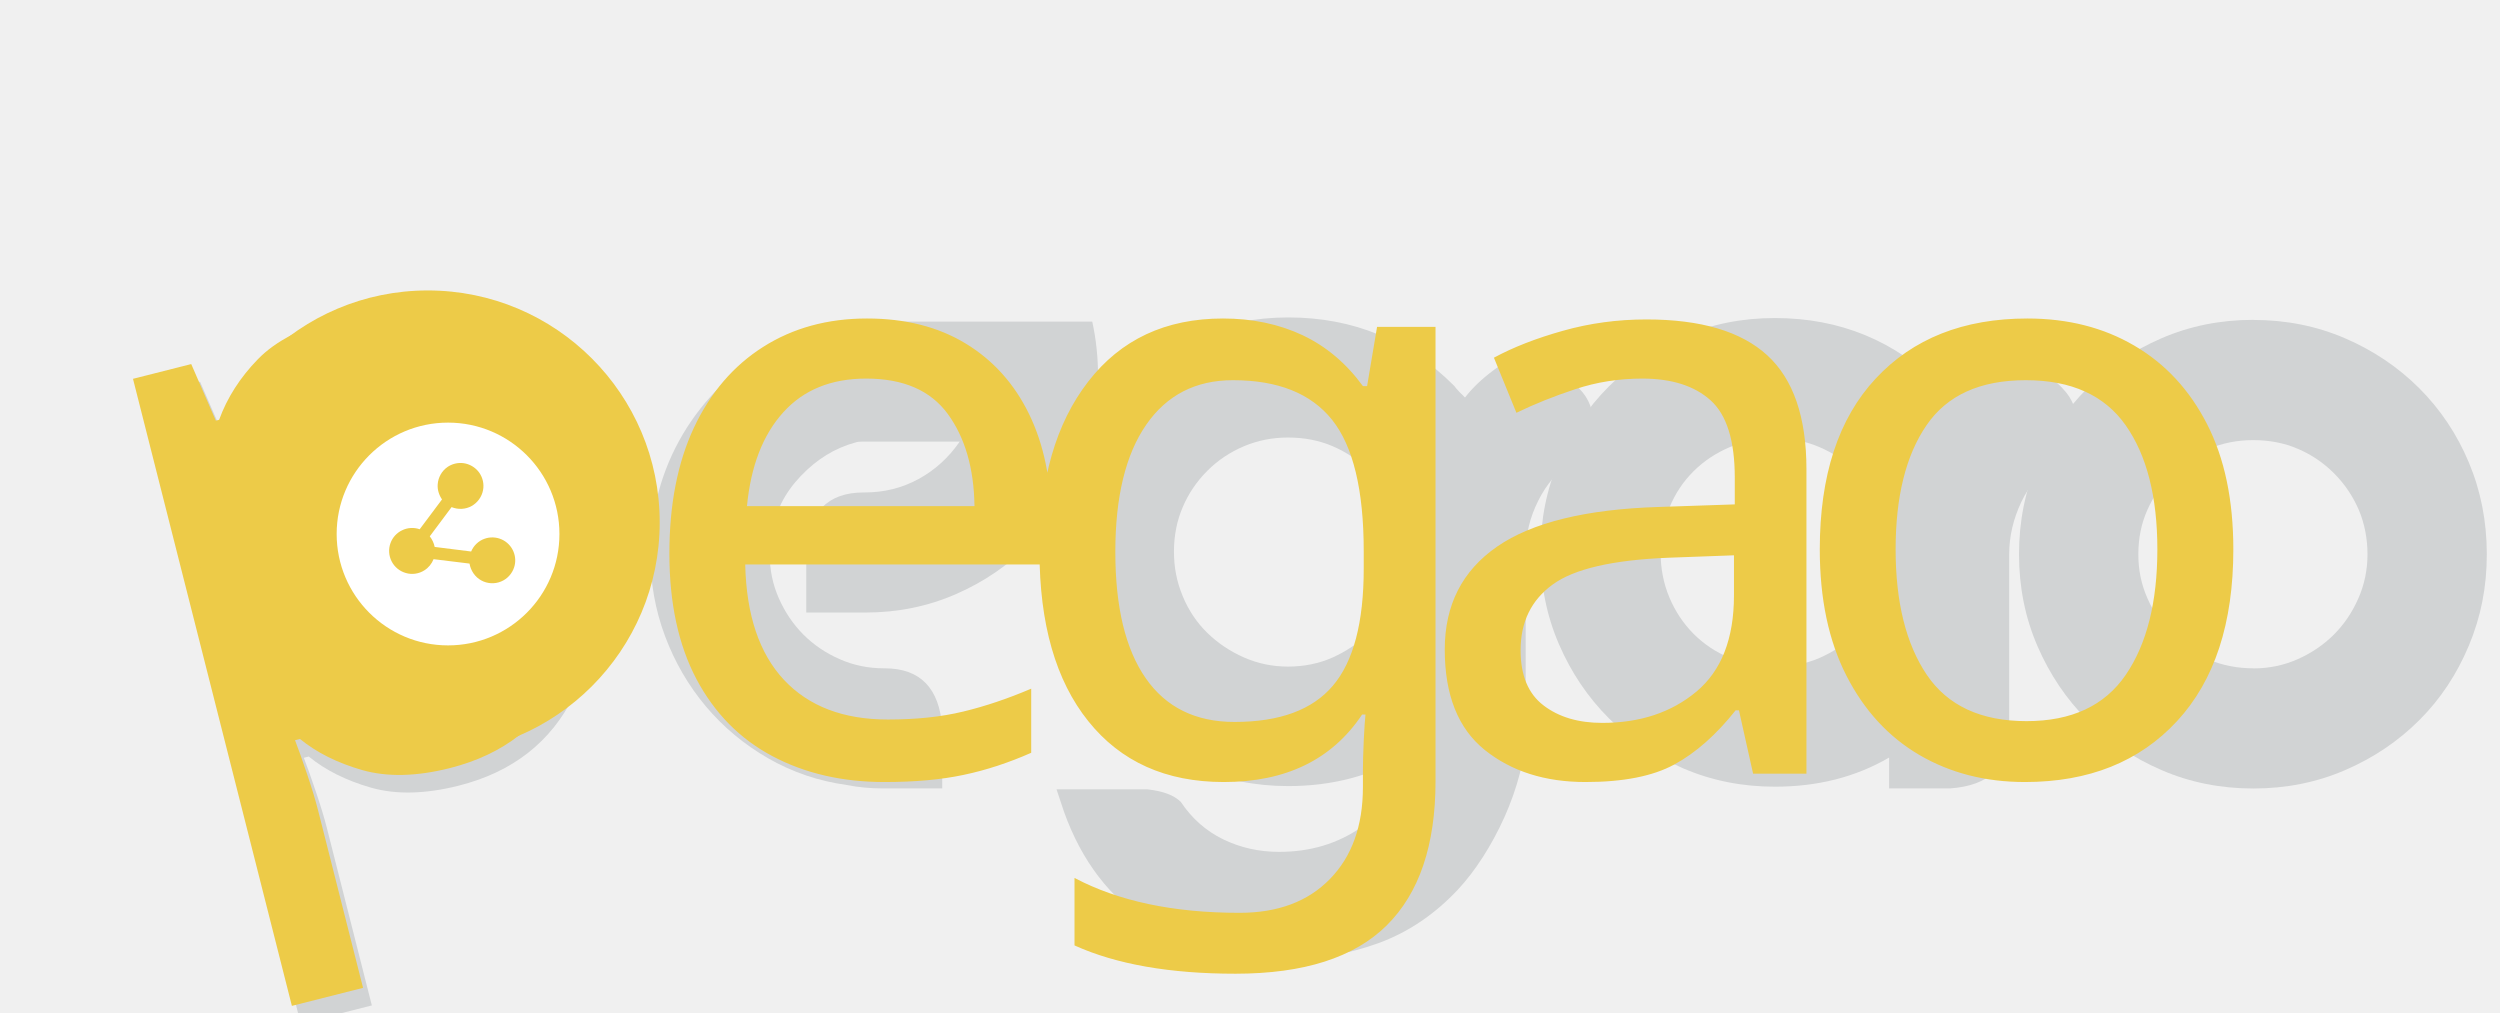
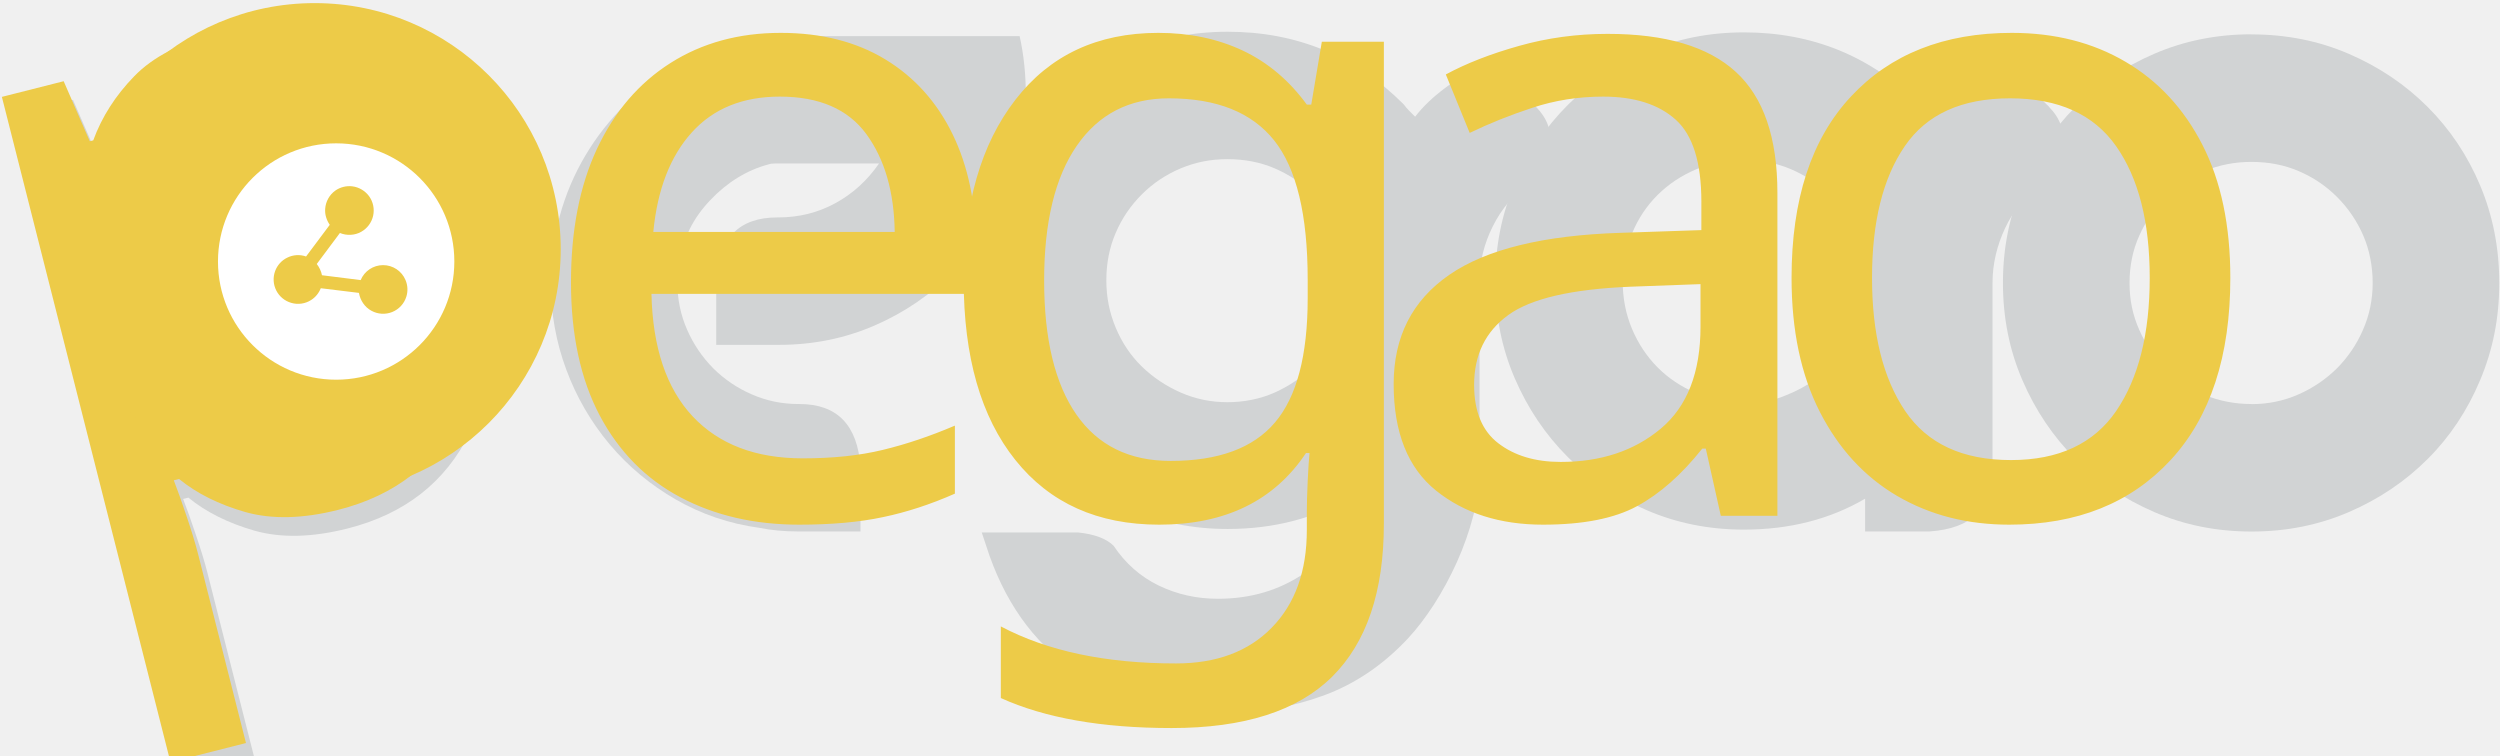
- <svg xmlns="http://www.w3.org/2000/svg" id="Layer_2" viewBox="0 0 289.98 117.46">
+ <svg xmlns="http://www.w3.org/2000/svg" id="Layer_2" viewBox="15.22 33.35 273.31 82.64">
  <defs>
-     <style>
-       .cls-1 {
-         fill: #fff;
-       }
- 
-       .cls-2, .cls-3, .cls-4 {
-         fill: #edcb48;
-       }
- 
-       .cls-2, .cls-5 {
-         font-size: 96.69px;
-         letter-spacing: -.08em;
-       }
- 
-       .cls-2, .cls-5, .cls-4 {
-         font-family: oblong-Regular, oblong;
-       }
- 
-       .cls-6, .cls-5 {
-         fill: #d1d3d4;
-       }
- 
-       .cls-4 {
-         font-size: 96.69px;
-         letter-spacing: -.12em;
-       }
-     </style>
+     <style>.cls-3{fill:#edcb48}.cls-6{fill:#d1d3d4}</style>
  </defs>
  <g id="Layer_1-2" data-name="Layer_1">
-     <g>
-       <g>
-         <path class="cls-6" d="M127.36,43.88c0,3.74-.71,7.25-2.13,10.54-1.42,3.29-3.35,6.17-5.8,8.65-2.45,2.48-5.3,4.43-8.56,5.85-3.26,1.42-6.75,2.13-10.49,2.13h-6.86v-7.06c.26-4.58,2.48-6.87,6.67-6.87h.1c2.26,0,4.33-.51,6.24-1.55,1.9-1.03,3.5-2.48,4.79-4.35h-11.31c-.32,0-.58.03-.77.1-2.39.64-4.51,1.95-6.38,3.92-1.87,1.97-2.97,4.17-3.29,6.62-.19.77-.29,1.58-.29,2.42,0,1.81.35,3.51,1.06,5.12.71,1.61,1.66,3.01,2.85,4.21,1.19,1.19,2.59,2.14,4.21,2.85,1.61.71,3.32,1.06,5.12,1.06h.1c4.12,0,6.35,2.29,6.67,6.87v7.06h-6.87c-1.48,0-2.87-.13-4.16-.39-3.29-.45-6.33-1.48-9.14-3.09-2.8-1.61-5.22-3.63-7.25-6.04-2.03-2.42-3.61-5.14-4.74-8.17-1.13-3.03-1.69-6.19-1.69-9.48,0-2.51.32-4.95.97-7.3.64-2.35,1.58-4.56,2.8-6.62,1.22-2.06,2.71-3.95,4.45-5.66,1.74-1.71,3.71-3.14,5.9-4.3,1.29-.77,2.67-1.4,4.16-1.89,1.48-.48,3-.85,4.54-1.11l.58-.1h27.85c.45,2,.68,4.19.68,6.58Z" />
-         <path class="cls-6" d="M183.15,45.04c1.22,1.23,1.74,2.68,1.55,4.35-.19,1.68-.97,3.03-2.32,4.06-1.68,1.16-3,2.71-3.96,4.64-.97,1.93-1.45,3.93-1.45,5.99v20.6c0,1.61-.23,3.29-.68,5.03-.45,1.74-1.05,3.43-1.79,5.08-.74,1.64-1.58,3.19-2.51,4.64-.94,1.45-1.89,2.69-2.85,3.72-2.71,2.9-5.79,4.98-9.23,6.24-3.45,1.26-7.11,1.89-10.97,1.89-5.93,0-11.15-1.42-15.66-4.25-4.51-2.84-7.8-7.12-9.86-12.86l-.87-2.61h10.54c1.8.19,3.09.68,3.87,1.45,1.29,1.93,2.93,3.38,4.93,4.35,2,.97,4.16,1.45,6.48,1.45,3.61,0,6.78-.95,9.52-2.85,2.74-1.9,4.46-4.69,5.17-8.36-4,2.39-8.54,3.58-13.63,3.58-3.8,0-7.35-.71-10.64-2.13-3.29-1.42-6.16-3.35-8.61-5.8-2.45-2.45-4.38-5.32-5.8-8.61-1.42-3.29-2.13-6.83-2.13-10.64s.71-7.35,2.13-10.64c1.42-3.29,3.35-6.16,5.8-8.61s5.32-4.38,8.61-5.8c3.29-1.42,6.83-2.13,10.64-2.13,7.54,0,13.96,2.64,19.24,7.93.19.26.39.48.58.68s.42.42.68.68c.84-1.1,1.95-2.16,3.34-3.19,1.38-1.03,2.66-1.9,3.82-2.61,2.19,1.29,4.22,2.87,6.09,4.74ZM162.65,63.99c0-1.87-.34-3.59-1.01-5.17-.68-1.58-1.63-2.98-2.85-4.21-1.23-1.22-2.63-2.18-4.21-2.85-1.58-.68-3.3-1.01-5.17-1.01s-3.51.34-5.12,1.01c-1.61.68-3.03,1.63-4.25,2.85s-2.18,2.63-2.85,4.21c-.68,1.58-1.02,3.3-1.02,5.17s.34,3.53,1.02,5.17c.68,1.64,1.63,3.06,2.85,4.25,1.22,1.19,2.64,2.14,4.25,2.85,1.61.71,3.32,1.06,5.12,1.06s3.59-.35,5.17-1.06c1.58-.71,2.98-1.66,4.21-2.85,1.22-1.19,2.18-2.61,2.85-4.25.68-1.64,1.01-3.37,1.01-5.17Z" />
-         <path class="cls-6" d="M239.23,45.04c1.22,1.23,1.74,2.69,1.55,4.4-.19,1.71-.97,3.08-2.32,4.11-1.74,1.16-3.08,2.72-4.01,4.69-.93,1.97-1.4,3.98-1.4,6.04v20.5c0,4.13-2.29,6.35-6.87,6.67h-7.06v-3.58c-3.87,2.26-8.28,3.38-13.25,3.38-3.8,0-7.35-.71-10.64-2.13-3.29-1.42-6.16-3.35-8.61-5.8-2.45-2.45-4.38-5.32-5.8-8.61-1.42-3.29-2.13-6.83-2.13-10.64s.71-7.35,2.13-10.64c1.42-3.29,3.35-6.16,5.8-8.61s5.32-4.38,8.61-5.8c3.29-1.42,6.83-2.13,10.64-2.13,7.54,0,13.96,2.64,19.24,7.93.13.19.29.39.48.58l.58.58c.9-1.1,1.98-2.14,3.24-3.14,1.26-1,2.5-1.82,3.72-2.47,2.13,1.16,4.16,2.71,6.09,4.64ZM219.12,64.09c0-1.87-.34-3.59-1.02-5.17-.68-1.58-1.63-2.98-2.85-4.21-1.22-1.22-2.63-2.18-4.21-2.85-1.58-.68-3.3-1.01-5.17-1.01s-3.61.34-5.22,1.01c-1.61.68-3.01,1.61-4.21,2.8s-2.13,2.59-2.8,4.21-1.02,3.35-1.02,5.22.34,3.61,1.02,5.22c.68,1.61,1.61,3.01,2.8,4.21,1.19,1.19,2.59,2.13,4.21,2.8,1.61.68,3.35,1.02,5.22,1.02s3.59-.34,5.17-1.02c1.58-.68,2.98-1.63,4.21-2.85,1.22-1.22,2.18-2.64,2.85-4.25.68-1.61,1.02-3.32,1.02-5.12Z" />
-         <path class="cls-6" d="M261.37,37.11c3.8,0,7.35.71,10.64,2.13,3.29,1.42,6.16,3.35,8.61,5.8,2.45,2.45,4.37,5.32,5.75,8.61,1.38,3.29,2.08,6.83,2.08,10.64s-.69,7.27-2.08,10.59c-1.39,3.32-3.3,6.21-5.75,8.65-2.45,2.45-5.32,4.38-8.61,5.8-3.29,1.42-6.83,2.13-10.64,2.13s-7.35-.71-10.64-2.13c-3.29-1.42-6.16-3.35-8.61-5.8-2.45-2.45-4.38-5.32-5.8-8.61-1.42-3.29-2.13-6.83-2.13-10.64s.71-7.35,2.13-10.64c1.42-3.29,3.35-6.16,5.8-8.61s5.32-4.38,8.61-5.8c3.29-1.42,6.83-2.13,10.64-2.13ZM261.37,77.53c1.8,0,3.51-.35,5.12-1.06,1.61-.71,3.01-1.66,4.21-2.85,1.19-1.19,2.14-2.59,2.85-4.21.71-1.61,1.06-3.32,1.06-5.12s-.34-3.59-1.02-5.17c-.68-1.58-1.63-2.98-2.85-4.21-1.22-1.22-2.63-2.18-4.21-2.85-1.58-.68-3.3-1.01-5.17-1.01s-3.53.34-5.17,1.01-3.06,1.63-4.25,2.85c-1.19,1.23-2.14,2.63-2.85,4.21-.71,1.58-1.06,3.3-1.06,5.17s.35,3.51,1.06,5.12c.71,1.61,1.66,3.03,2.85,4.25,1.19,1.22,2.61,2.17,4.25,2.85,1.64.68,3.37,1.01,5.17,1.01Z" />
-       </g>
-       <text class="cls-5" transform="translate(21.21 98.24) rotate(-14.22)">
-         <tspan x="0" y="0">p</tspan>
-       </text>
-       <text class="cls-4" transform="translate(72.33 89.74)">
-         <tspan x="0" y="0">egao</tspan>
-       </text>
-       <text class="cls-2" transform="translate(20.19 96.2) rotate(-14.22)">
-         <tspan x="0" y="0">p</tspan>
-       </text>
-       <g>
-         <circle class="cls-3" cx="49.62" cy="60.59" r="26.9" />
-         <circle class="cls-1" cx="51.97" cy="61.94" r="12.92" />
-       </g>
-       <path class="cls-3" d="M51.87,54.19c.54-.38,1.22-.55,1.87-.47.72.09,1.4.49,1.83,1.08.42.58.6,1.34.46,2.05-.14.77-.64,1.46-1.32,1.84-.7.4-1.58.44-2.33.13-.85,1.13-1.68,2.26-2.53,3.39.28.36.48.78.57,1.23,1.41.18,2.82.35,4.23.53.28-.68.86-1.24,1.56-1.48.63-.23,1.35-.2,1.96.07.62.27,1.12.78,1.38,1.4.25.58.28,1.24.09,1.83-.23.74-.8,1.37-1.52,1.66-.73.31-1.61.26-2.3-.13-.73-.39-1.22-1.14-1.36-1.95-1.39-.16-2.78-.35-4.17-.51-.21.53-.58.99-1.06,1.29-.63.41-1.44.53-2.17.31-.7-.2-1.3-.69-1.63-1.34-.34-.65-.39-1.45-.13-2.14.23-.63.71-1.17,1.32-1.46.63-.32,1.39-.37,2.06-.13.87-1.15,1.72-2.31,2.59-3.46-.35-.51-.55-1.13-.5-1.75.05-.79.47-1.55,1.12-2Z" />
-     </g>
+     <path d="M127.36 43.88c0 3.74-.71 7.25-2.13 10.54s-3.35 6.17-5.8 8.65-5.3 4.43-8.56 5.85-6.75 2.13-10.49 2.13h-6.86v-7.06c.26-4.58 2.48-6.87 6.67-6.87h.1c2.26 0 4.33-.51 6.24-1.55 1.9-1.03 3.5-2.48 4.79-4.35h-11.31c-.32 0-.58.03-.77.1-2.39.64-4.51 1.95-6.38 3.92s-2.97 4.17-3.29 6.62c-.19.77-.29 1.58-.29 2.42 0 1.81.35 3.51 1.06 5.12a13.9 13.9 0 0 0 2.85 4.21 13.6 13.6 0 0 0 4.21 2.85c1.61.71 3.32 1.06 5.12 1.06h.1c4.12 0 6.35 2.29 6.67 6.87v7.06h-6.87c-1.48 0-2.87-.13-4.16-.39-3.29-.45-6.33-1.48-9.14-3.09-2.8-1.61-5.22-3.63-7.25-6.04a27.6 27.6 0 0 1-4.74-8.17c-1.13-3.03-1.69-6.19-1.69-9.48 0-2.51.32-4.95.97-7.3.64-2.35 1.58-4.56 2.8-6.62s2.71-3.95 4.45-5.66 3.71-3.14 5.9-4.3c1.29-.77 2.67-1.4 4.16-1.89 1.48-.48 3-.85 4.54-1.11l.58-.1h27.85c.45 2 .68 4.19.68 6.58Z" class="cls-6" />
+     <path d="M183.15 45.04c1.22 1.23 1.74 2.68 1.55 4.35-.19 1.68-.97 3.03-2.32 4.06-1.68 1.16-3 2.71-3.96 4.64-.97 1.93-1.45 3.93-1.45 5.99v20.6c0 1.61-.23 3.29-.68 5.03s-1.05 3.43-1.79 5.08c-.74 1.64-1.58 3.19-2.51 4.64q-1.41 2.175-2.85 3.72c-2.71 2.9-5.79 4.98-9.23 6.24-3.45 1.26-7.11 1.89-10.97 1.89-5.93 0-11.15-1.42-15.66-4.25-4.51-2.84-7.8-7.12-9.86-12.86l-.87-2.61h10.54c1.8.19 3.09.68 3.87 1.45 1.29 1.93 2.93 3.38 4.93 4.35s4.16 1.45 6.48 1.45c3.61 0 6.78-.95 9.52-2.85s4.46-4.69 5.17-8.36c-4 2.39-8.54 3.58-13.63 3.58-3.8 0-7.35-.71-10.64-2.13s-6.16-3.35-8.61-5.8-4.38-5.32-5.8-8.61-2.13-6.83-2.13-10.64.71-7.35 2.13-10.64 3.35-6.16 5.8-8.61 5.32-4.38 8.61-5.8 6.83-2.13 10.64-2.13c7.54 0 13.96 2.64 19.24 7.93.19.26.39.48.58.68s.42.42.68.68c.84-1.1 1.95-2.16 3.34-3.19 1.38-1.03 2.66-1.9 3.82-2.61q3.285 1.935 6.09 4.74Zm-20.5 18.95c0-1.87-.34-3.59-1.01-5.17-.68-1.58-1.63-2.98-2.85-4.21a13.3 13.3 0 0 0-4.21-2.85c-1.58-.68-3.3-1.01-5.17-1.01s-3.51.34-5.12 1.01c-1.61.68-3.03 1.63-4.25 2.85s-2.18 2.63-2.85 4.21c-.68 1.58-1.02 3.3-1.02 5.17s.34 3.53 1.02 5.17 1.63 3.06 2.85 4.25 2.64 2.14 4.25 2.85 3.32 1.06 5.12 1.06 3.59-.35 5.17-1.06 2.98-1.66 4.21-2.85a12.5 12.5 0 0 0 2.85-4.25c.68-1.64 1.01-3.37 1.01-5.17" class="cls-6" />
+     <path d="M239.23 45.04c1.22 1.23 1.74 2.69 1.55 4.4s-.97 3.08-2.32 4.11c-1.74 1.16-3.08 2.72-4.01 4.69s-1.4 3.98-1.4 6.04v20.5c0 4.13-2.29 6.35-6.87 6.67h-7.06v-3.58c-3.87 2.26-8.28 3.38-13.25 3.38-3.8 0-7.35-.71-10.64-2.13s-6.16-3.35-8.61-5.8-4.38-5.32-5.8-8.61-2.13-6.83-2.13-10.64.71-7.35 2.13-10.64 3.35-6.16 5.8-8.61 5.32-4.38 8.61-5.8 6.83-2.13 10.64-2.13c7.54 0 13.96 2.64 19.24 7.93.13.19.29.39.48.58l.58.58c.9-1.1 1.98-2.14 3.24-3.14s2.5-1.82 3.72-2.47c2.13 1.16 4.16 2.71 6.09 4.64Zm-20.11 19.05c0-1.87-.34-3.59-1.02-5.17s-1.63-2.98-2.85-4.21a13.2 13.2 0 0 0-4.21-2.85c-1.58-.68-3.3-1.01-5.17-1.01s-3.61.34-5.22 1.01c-1.61.68-3.01 1.61-4.21 2.8s-2.13 2.59-2.8 4.21-1.02 3.35-1.02 5.22.34 3.61 1.02 5.22 1.61 3.01 2.8 4.21c1.19 1.19 2.59 2.13 4.21 2.8q2.415 1.02 5.22 1.02c2.805 0 3.59-.34 5.17-1.02s2.98-1.63 4.21-2.85c1.22-1.22 2.18-2.64 2.85-4.25.68-1.61 1.02-3.32 1.02-5.12Z" class="cls-6" />
+     <path d="M261.37 37.11c3.8 0 7.35.71 10.64 2.13s6.16 3.35 8.61 5.8 4.37 5.32 5.75 8.61 2.08 6.83 2.08 10.64-.69 7.27-2.08 10.59-3.3 6.21-5.75 8.65c-2.45 2.45-5.32 4.38-8.61 5.8s-6.83 2.13-10.64 2.13-7.35-.71-10.64-2.13-6.16-3.35-8.61-5.8-4.38-5.32-5.8-8.61-2.13-6.83-2.13-10.64.71-7.35 2.13-10.64 3.35-6.16 5.8-8.61 5.32-4.38 8.61-5.8 6.83-2.13 10.64-2.13Zm0 40.42c1.8 0 3.51-.35 5.12-1.06a13.9 13.9 0 0 0 4.21-2.85 13.6 13.6 0 0 0 2.85-4.21c.71-1.61 1.06-3.32 1.06-5.12s-.34-3.59-1.02-5.17-1.63-2.98-2.85-4.21a13.2 13.2 0 0 0-4.21-2.85c-1.58-.68-3.3-1.01-5.17-1.01s-3.53.34-5.17 1.01-3.06 1.63-4.25 2.85a14.6 14.6 0 0 0-2.85 4.21c-.71 1.58-1.06 3.3-1.06 5.17s.35 3.51 1.06 5.12 1.66 3.03 2.85 4.25 2.61 2.17 4.25 2.85 3.37 1.01 5.17 1.01Z" class="cls-6" />
+     <text style="font-size:96.69px;letter-spacing:-.08em;font-family:oblong-Regular,oblong;fill:#d1d3d4" transform="rotate(-14.22 404.404 -35.901)">
+       <tspan x="0" y="0">p</tspan>
+     </text>
+     <text style="fill:#edcb48;font-family:oblong-Regular,oblong;font-size:96.69px;letter-spacing:-.12em" transform="translate(72.33 89.74)">
+       <tspan x="0" y="0">egao</tspan>
+     </text>
+     <text style="fill:#edcb48;font-size:96.69px;letter-spacing:-.08em;font-family:oblong-Regular,oblong" transform="rotate(-14.22 395.716 -32.832)">
+       <tspan x="0" y="0">p</tspan>
+     </text>
+     <circle cx="49.62" cy="60.59" r="26.9" class="cls-3" />
+     <circle cx="51.97" cy="61.94" r="12.92" style="fill:#fff" />
+     <path d="M51.87 54.19c.54-.38 1.22-.55 1.87-.47.72.09 1.4.49 1.83 1.08a2.667 2.667 0 0 1-.86 3.89c-.7.4-1.58.44-2.33.13-.85 1.13-1.68 2.26-2.53 3.39.28.36.48.78.57 1.23 1.41.18 2.82.35 4.23.53a2.656 2.656 0 0 1 4.9-.01c.25.58.28 1.24.09 1.83a2.654 2.654 0 0 1-3.82 1.53c-.73-.39-1.22-1.14-1.36-1.95-1.39-.16-2.78-.35-4.17-.51-.21.53-.58.99-1.06 1.29-.63.41-1.44.53-2.17.31a2.66 2.66 0 0 1-1.76-3.48c.23-.63.71-1.17 1.32-1.46.63-.32 1.39-.37 2.06-.13.87-1.15 1.72-2.31 2.59-3.46-.35-.51-.55-1.13-.5-1.75.05-.79.47-1.55 1.12-2Z" class="cls-3" />
  </g>
</svg>
